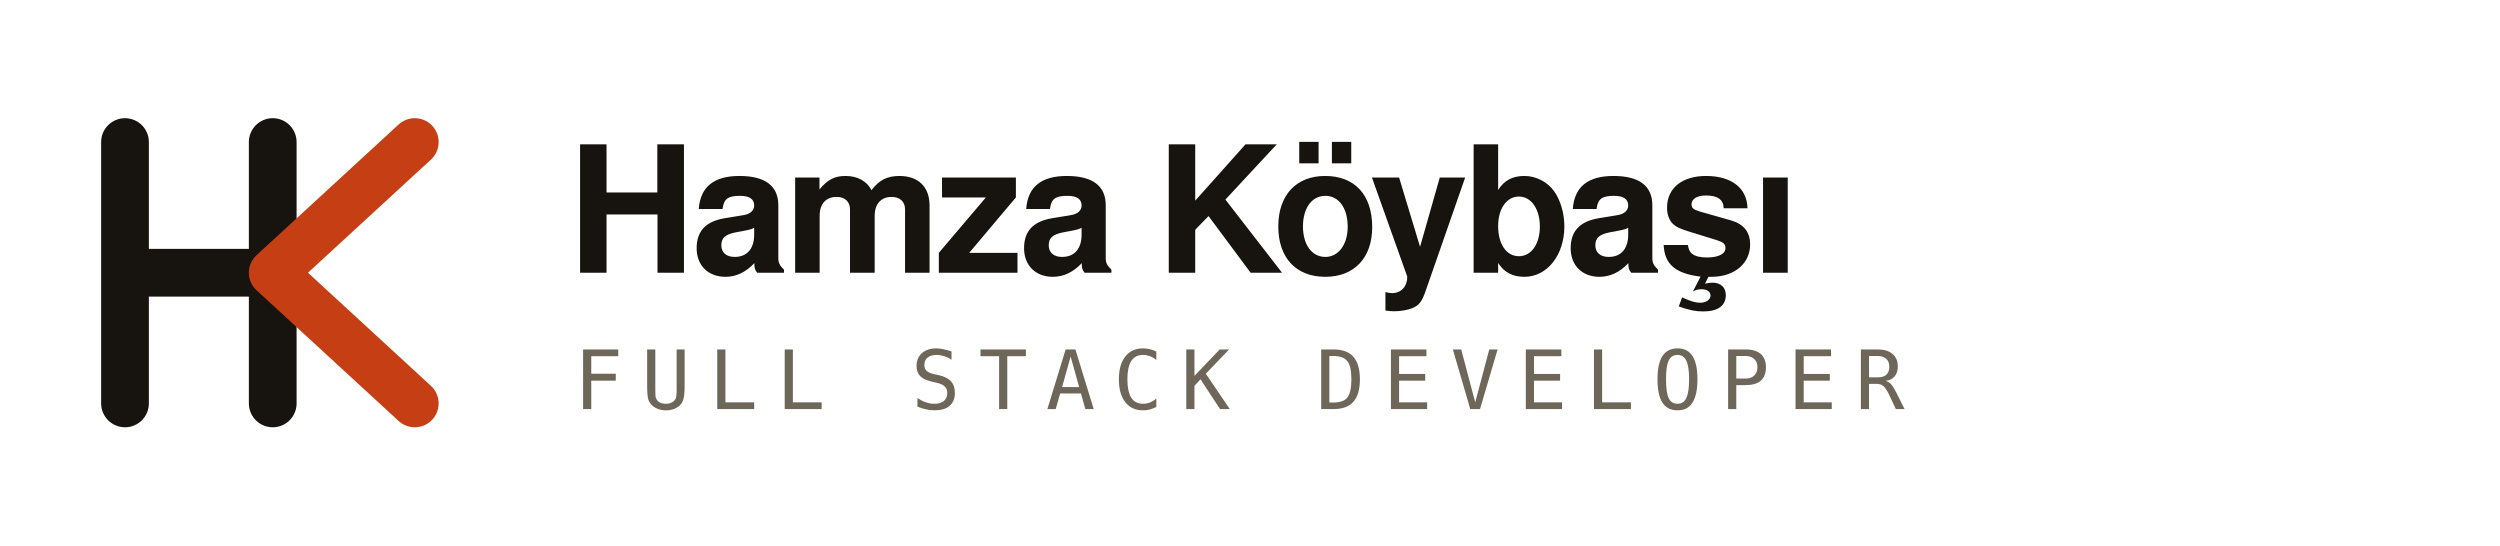
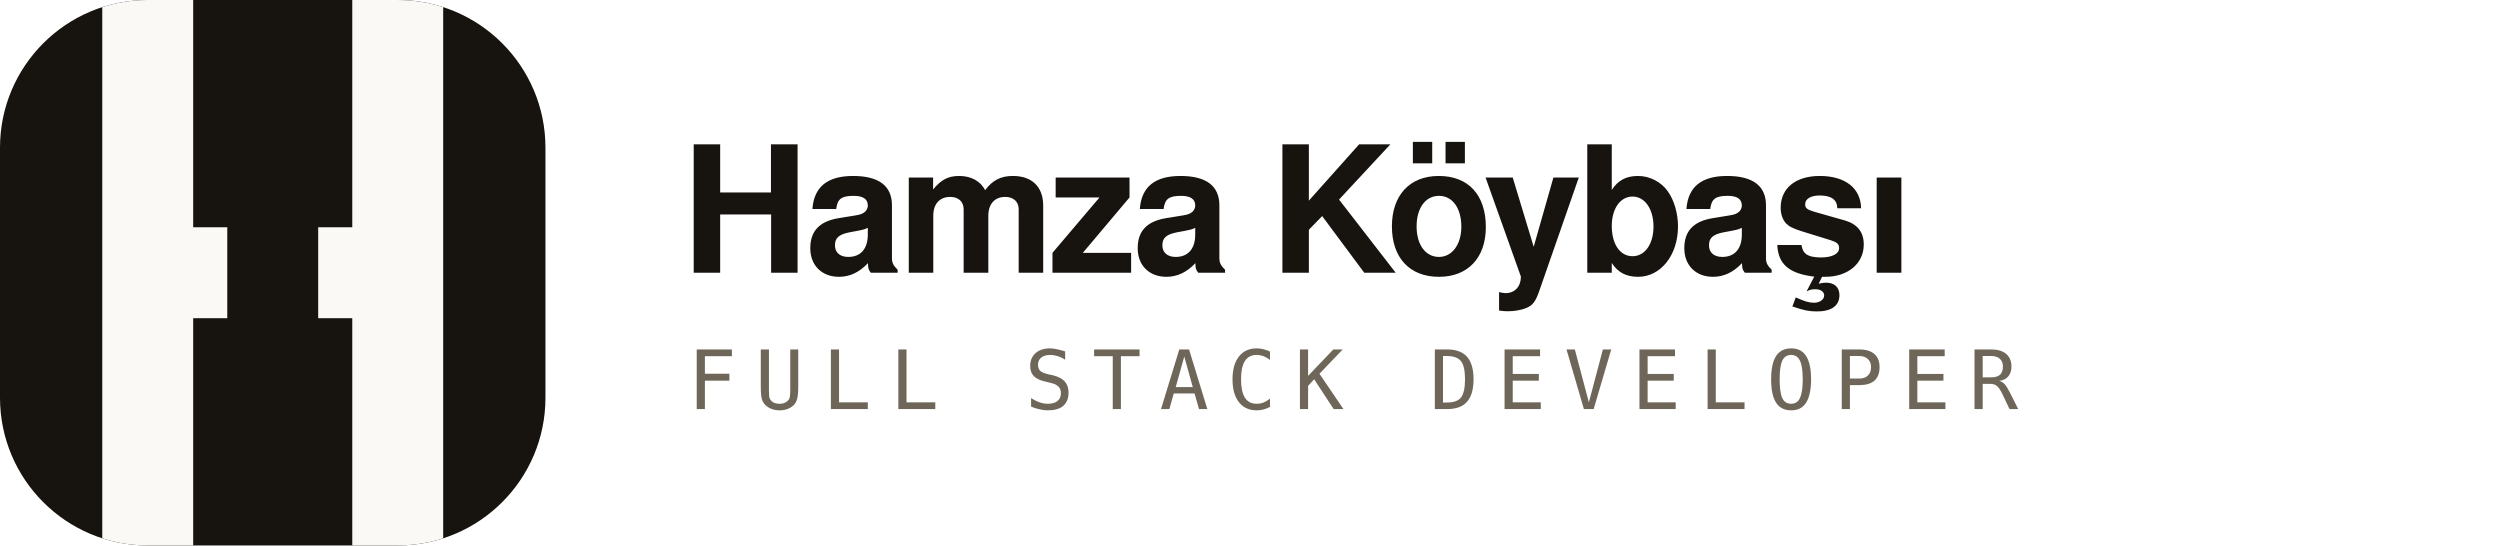
<svg xmlns="http://www.w3.org/2000/svg" width="440" height="96" viewBox="0 0 220 48" role="img" aria-label="Hamza Köybaşı — Full Stack Developer">
-   <g fill="none" stroke-width="4.2" stroke-linecap="round" stroke-linejoin="round">
-     <path d="M11 12.5V35.5M24 12.5V35.5M11 24h13" stroke="#17140F" />
-     <path d="M24 24l12.5-11.5M24 24l12.5 11.5" stroke="#C63F14" />
-   </g>
-   <text x="50" y="24" fill="#17140F" font-family="'Clash Display', 'Space Grotesk', Helvetica, Arial, sans-serif" font-size="15.5" font-weight="600" letter-spacing="-0.45">Hamza Köybaşı</text>
-   <text x="50.5" y="36" fill="#6E6759" font-family="'JetBrains Mono', ui-monospace, Menlo, monospace" font-size="7.2" letter-spacing="1.6">FULL STACK DEVELOPER</text>
+   <defs>
+     <clipPath id="wm-sq">
+       <rect width="48" height="48" rx="13" />
+     </clipPath>
+   </defs>
+   <rect width="48" height="48" rx="13" fill="#17140F" />
+   <path clip-path="url(#wm-sq)" fill="#FBF9F5" d="M9 0H17V20H31V0H39V48H31V28H17V48H9Z" />
+   <rect x="20" y="18" width="8" height="12" fill="#17140F" />
+   <text x="60" y="24" fill="#17140F" font-family="'Clash Display', 'Space Grotesk', Helvetica, Arial, sans-serif" font-size="15.5" font-weight="600" letter-spacing="-0.45">Hamza Köybaşı</text>
+   <text x="60.5" y="36" fill="#6E6759" font-family="'JetBrains Mono', ui-monospace, Menlo, monospace" font-size="7.2" letter-spacing="1.6">FULL STACK DEVELOPER</text>
</svg>
